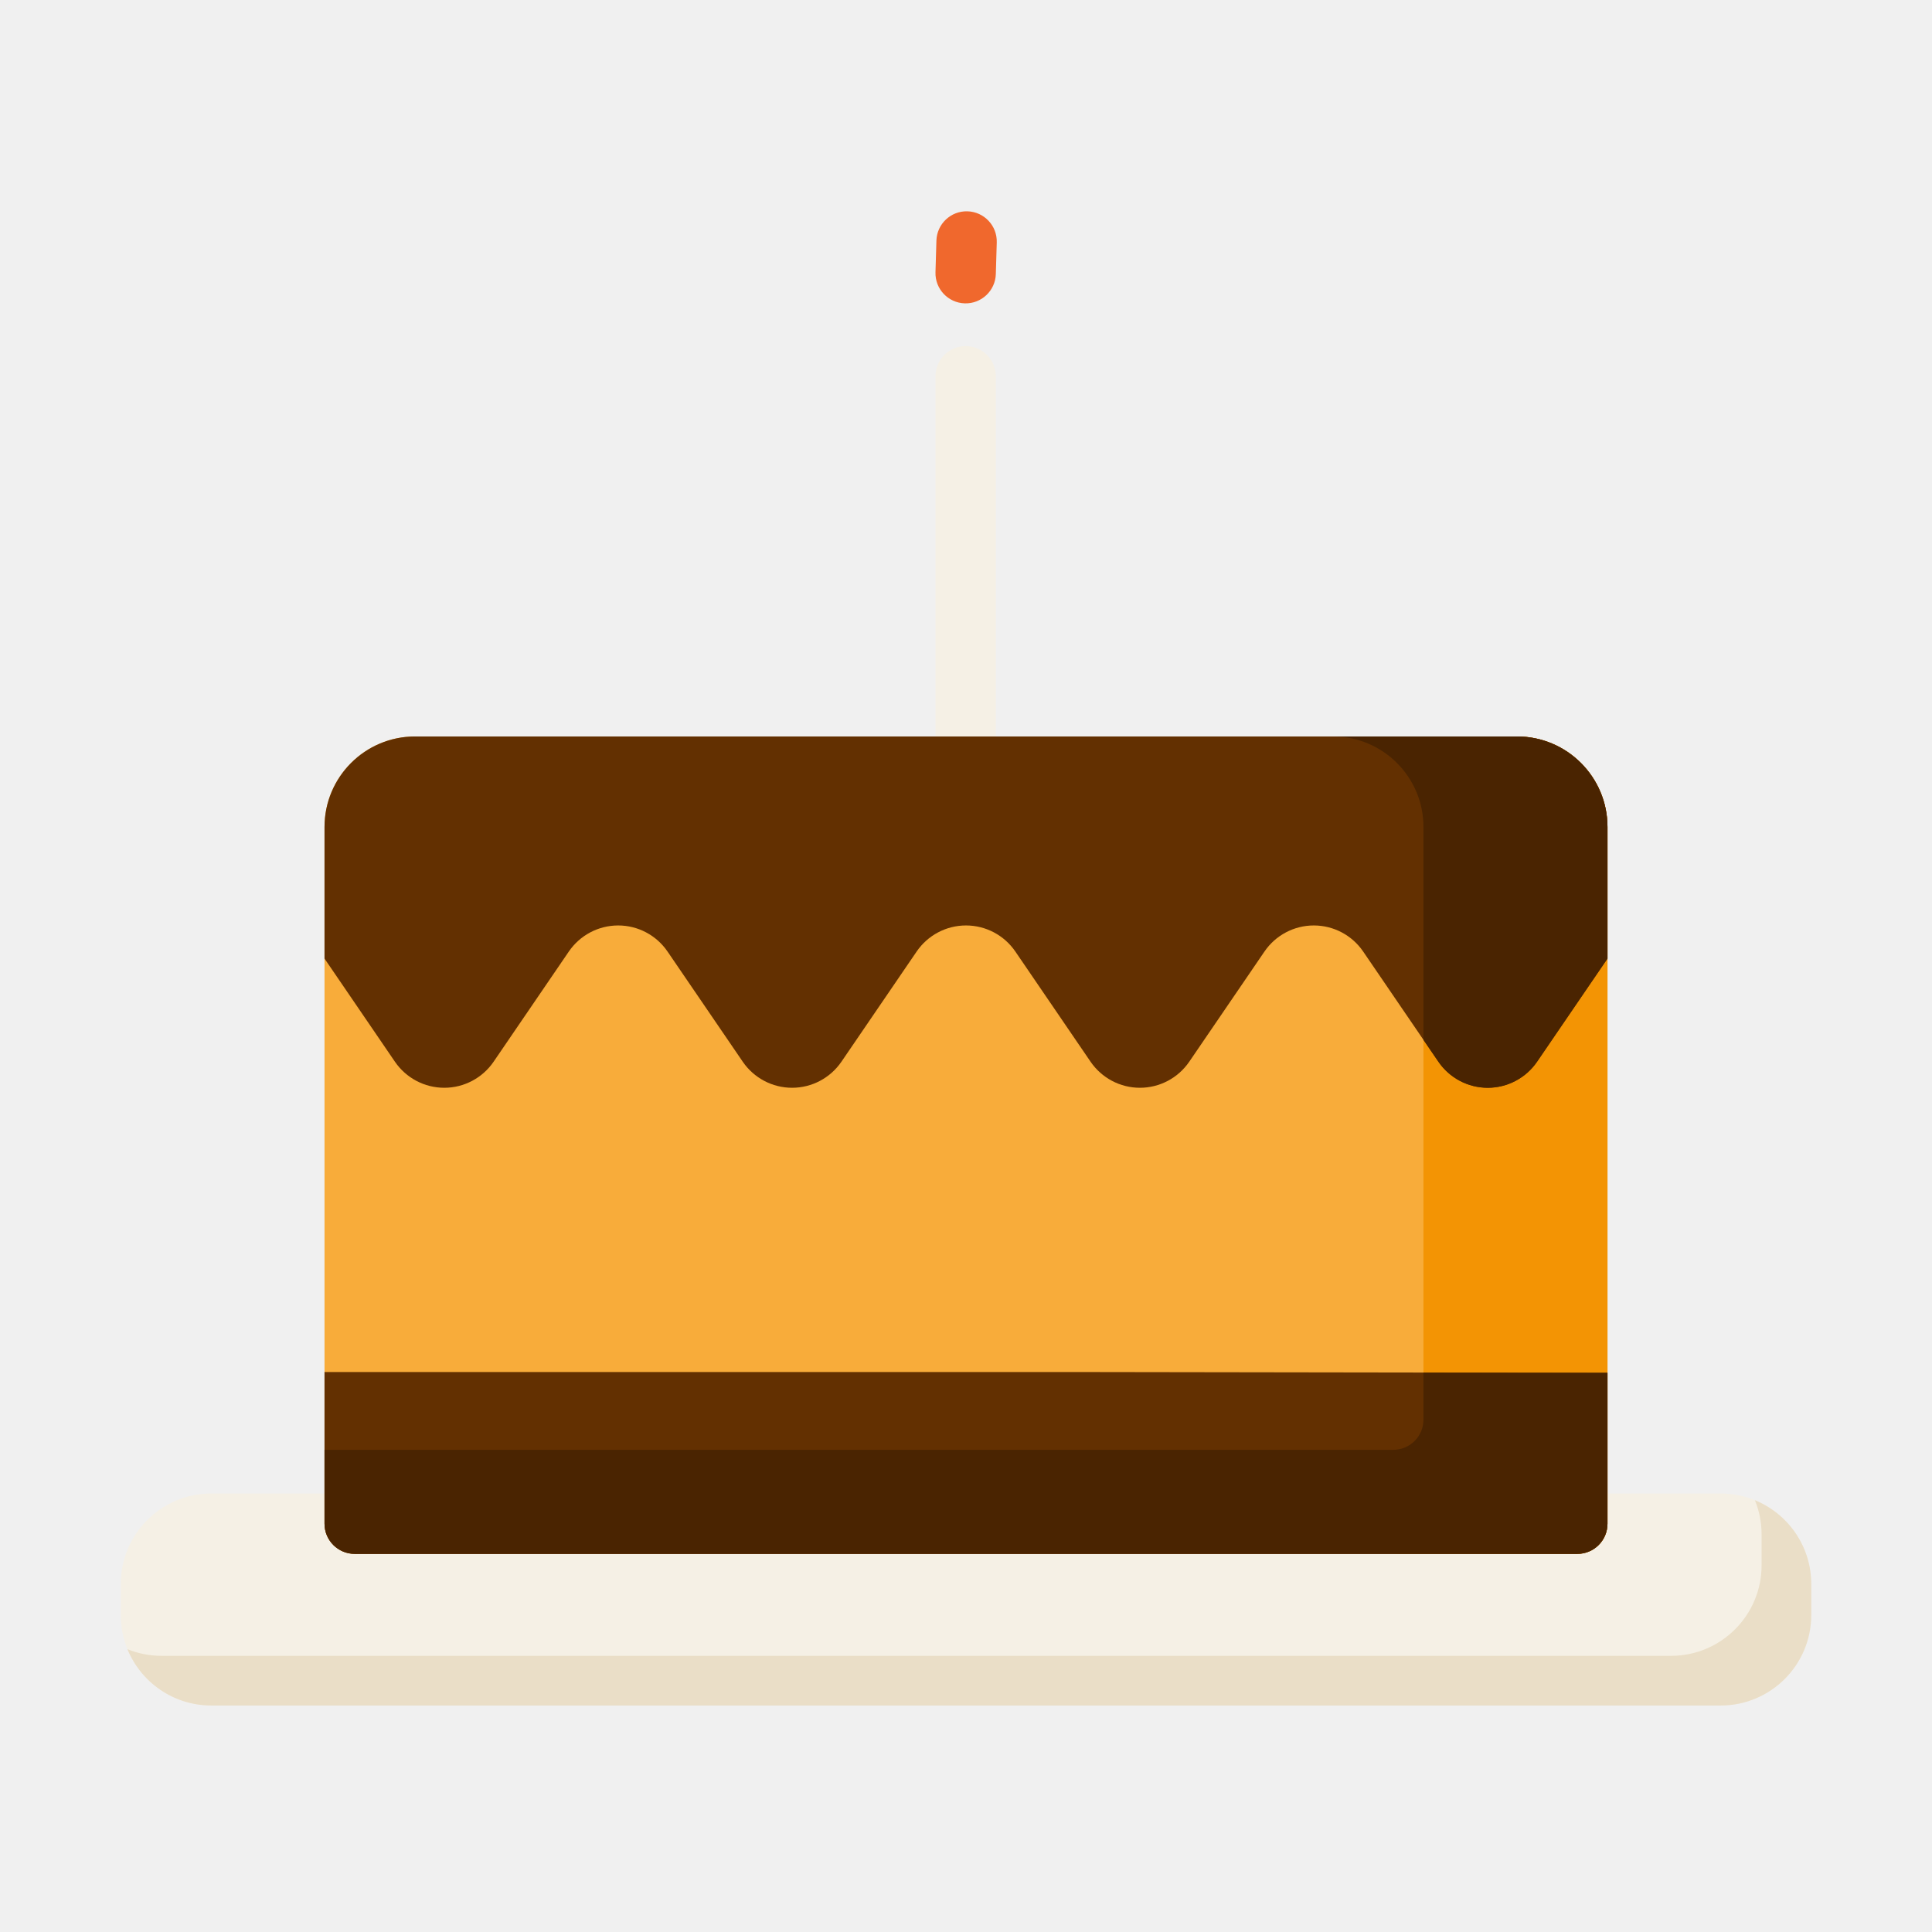
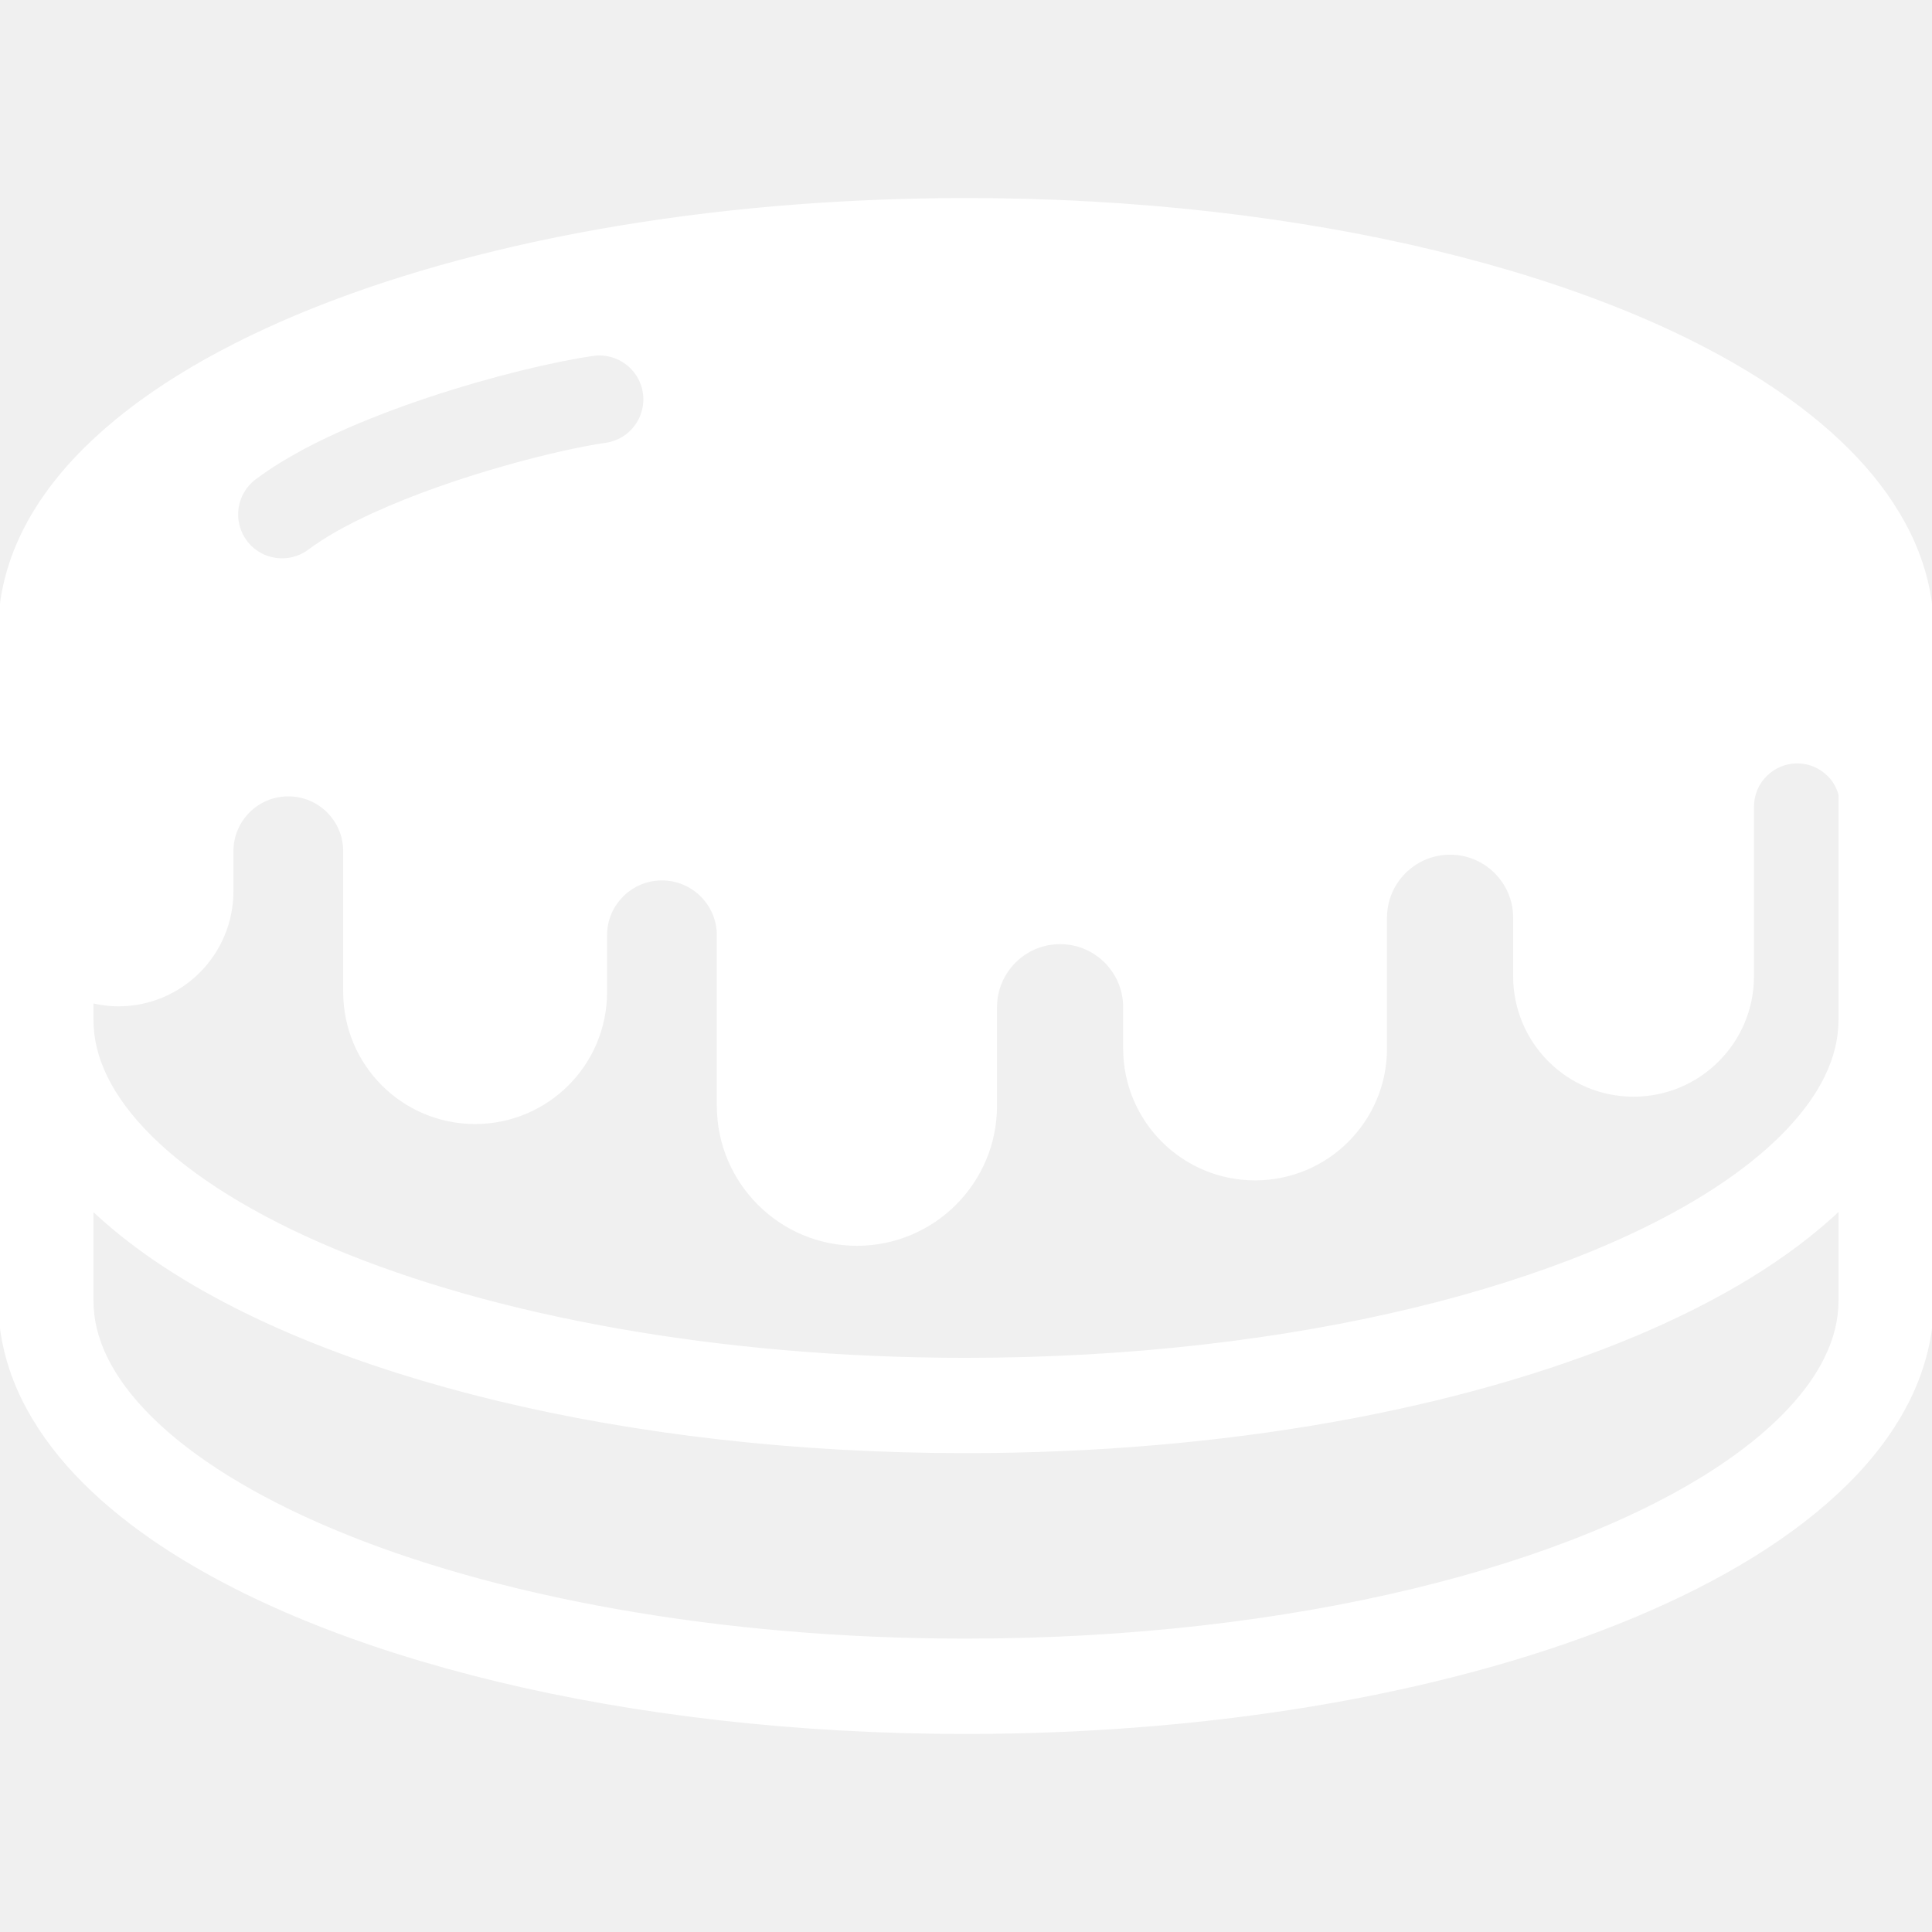
- <svg xmlns="http://www.w3.org/2000/svg" fill="#000000" width="800px" height="800px" viewBox="0 0 64 64" style="fill-rule:evenodd;clip-rule:evenodd;stroke-linejoin:round;stroke-miterlimit:2;" version="1.1" xml:space="preserve">
-   <g transform="matrix(1,0,0,1,-192,0)">
-     <g id="Icon">
-       <path d="M252,53.497L252,52.474C252,50.817 250.657,49.474 249,49.474L199,49.474C197.343,49.474 196,50.817 196,52.474L196,53.497C196,55.154 197.343,56.497 199,56.497L249,56.497C250.657,56.497 252,55.154 252,53.497Z" style="fill:rgb(245,240,229);" />
-       <path d="M250.133,49.696C250.276,50.045 250.355,50.428 250.355,50.829L250.355,51.852C250.355,53.509 249.011,54.852 247.355,54.852L197.355,54.852C196.954,54.852 196.571,54.773 196.221,54.631C196.668,55.726 197.744,56.497 199,56.497L249,56.497C250.657,56.497 252,55.154 252,53.497L252,52.474C252,51.218 251.228,50.143 250.133,49.696Z" style="fill:rgb(234,222,199);" />
-       <path d="M244.25,51.474C244.802,51.474 245.25,51.026 245.25,50.474L245.25,27.396C245.25,25.739 243.907,24.396 242.25,24.396L205.75,24.396C204.093,24.396 202.75,25.739 202.75,27.396L202.75,50.474C202.75,51.026 203.198,51.474 203.75,51.474L244.25,51.474Z" style="fill:rgb(248,172,58);" />
-       <path d="M236.154,24.396C237.811,24.396 239.154,25.739 239.154,27.396L239.154,50.474C239.154,51.026 238.707,51.474 238.154,51.474L244.25,51.474C244.802,51.474 245.25,51.026 245.25,50.474L245.25,27.396C245.25,25.739 243.907,24.396 242.25,24.396L236.154,24.396Z" style="fill:rgb(243,148,4);" />
-       <path d="M245.25,45.476L228.381,45.451L202.75,45.451L202.75,50.474C202.75,51.026 203.198,51.474 203.75,51.474L244.25,51.474C244.802,51.474 245.25,51.026 245.25,50.474L245.25,45.476Z" style="fill:rgb(99,48,1);" />
-       <path d="M239.154,45.471L239.154,47.027C239.154,47.579 238.707,48.027 238.154,48.027L202.75,48.027L202.75,50.474C202.75,51.026 203.198,51.474 203.75,51.474L244.25,51.474C244.802,51.474 245.25,51.026 245.25,50.474L245.25,45.476L239.154,45.471Z" style="fill:rgb(74,36,1);" />
-       <g transform="matrix(1,0,0,0.934213,-0.16148,1.66558)">
-         <path d="M223.15,11.56L223.15,25.318C223.15,25.909 223.598,26.388 224.15,26.388C224.702,26.388 225.15,25.909 225.15,25.318L225.15,11.56C225.15,10.97 224.702,10.49 224.15,10.49C223.598,10.49 223.15,10.97 223.15,11.56Z" style="fill:rgb(245,240,229);" />
-       </g>
-       <path d="M202.75,31.754L205.082,35.17C205.451,35.71 206.063,36.034 206.717,36.034C207.371,36.034 207.983,35.71 208.352,35.17C209.132,34.027 210.063,32.663 210.843,31.521C211.212,30.98 211.824,30.657 212.478,30.657C213.132,30.657 213.744,30.98 214.113,31.521C214.893,32.663 215.824,34.027 216.604,35.17C216.973,35.71 217.585,36.034 218.239,36.034C218.893,36.034 219.505,35.71 219.874,35.17C220.654,34.027 221.585,32.663 222.365,31.521C222.734,30.98 223.346,30.657 224,30.657C224.654,30.657 225.266,30.98 225.635,31.521C226.415,32.663 227.346,34.027 228.126,35.17C228.495,35.71 229.107,36.034 229.761,36.034C230.415,36.034 231.027,35.71 231.396,35.17C232.176,34.027 233.107,32.663 233.887,31.521C234.256,30.98 234.868,30.657 235.522,30.657C236.176,30.657 236.788,30.98 237.157,31.521C237.937,32.663 238.868,34.027 239.648,35.17C240.017,35.71 240.629,36.034 241.283,36.034C241.937,36.034 242.549,35.71 242.918,35.17L245.25,31.754L245.25,27.396C245.25,25.739 243.907,24.396 242.25,24.396L205.75,24.396C204.093,24.396 202.75,25.739 202.75,27.396L202.75,31.754Z" style="fill:rgb(99,48,1);" />
-       <path d="M236.154,24.396C237.811,24.396 239.154,25.739 239.154,27.396L239.154,34.447L239.648,35.17C240.017,35.71 240.629,36.034 241.283,36.034C241.937,36.034 242.549,35.71 242.918,35.17L245.25,31.754L245.25,27.396C245.25,25.739 243.907,24.396 242.25,24.396L236.154,24.396Z" style="fill:rgb(74,36,1);" />
-       <path d="M223.02,7.971L222.989,9.021C222.973,9.572 223.408,10.033 223.96,10.049C224.511,10.065 224.972,9.63 224.988,9.079L225.019,8.029C225.035,7.477 224.6,7.016 224.048,7C223.496,6.984 223.036,7.419 223.02,7.971Z" style="fill:rgb(240,104,45);" />
+ <svg xmlns="http://www.w3.org/2000/svg" height="800px" width="800px" version="1.1" id="_x32_" viewBox="0 0 512 512" xml:space="preserve" fill="#ffffff" stroke="#ffffff">
+   <g id="SVGRepo_bgCarrier" stroke-width="0" />
+   <g id="SVGRepo_tracerCarrier" stroke-linecap="round" stroke-linejoin="round" />
+   <g id="SVGRepo_iconCarrier">
+     <style type="text/css"> .st0{fill:#ffffff;} </style>
+     <g>
+       <path class="st0" d="M505.822,141.442c-6.987-14.224-18.973-26.423-34.368-37.08c-23.162-15.953-54.417-28.598-91.228-37.5 c-36.792-8.863-79.122-13.88-124.23-13.88C187.27,53.01,125.002,64.568,78.862,83.866c-23.07,9.709-42.181,21.322-56.117,35.083 c-6.95,6.902-12.599,14.363-16.575,22.493c-3.958,8.102-6.178,16.901-6.17,25.931v177.254c-0.008,9.012,2.212,17.82,6.17,25.922 c6.986,14.215,18.972,26.423,34.377,37.09c23.162,15.943,54.417,28.588,91.218,37.498c36.793,8.864,79.132,13.881,124.231,13.881 c68.735-0.028,130.994-11.586,177.132-30.902c23.079-9.69,42.191-21.313,56.118-35.083c6.949-6.884,12.598-14.363,16.575-22.484 c3.966-8.102,6.187-16.91,6.178-25.922V167.373C512.008,158.342,509.788,149.544,505.822,141.442z M67.463,126.623 c6.308-4.72,13.704-8.744,21.666-12.376c7.962-3.623,16.472-6.829,24.853-9.607c16.808-5.547,32.872-9.318,43.166-10.814 c6.634-0.938,12.785,3.661,13.723,10.304c0.948,6.624-3.651,12.775-10.286,13.713c-6.048,0.856-16.352,3.086-27.538,6.309 c-11.205,3.205-23.469,7.433-33.838,12.181c-6.913,3.131-12.99,6.541-17.189,9.718c-5.37,4.005-12.97,2.927-16.984-2.434 C61.014,138.255,62.102,130.645,67.463,126.623z M487.732,344.627c-0.009,5.091-1.199,10.071-3.726,15.283 c-4.386,9.068-13.23,18.731-26.34,27.743c-19.604,13.565-48.434,25.541-83.126,33.876c-34.693,8.38-75.257,13.22-118.544,13.22 c-65.938,0.028-125.623-11.307-167.75-29.006c-21.053-8.808-37.656-19.233-48.406-29.936c-5.389-5.332-9.328-10.713-11.856-15.897 c-2.527-5.212-3.716-10.192-3.716-15.283V320.07c4.85,4.636,10.294,9.003,16.278,13.146c23.162,15.944,54.417,28.598,91.218,37.498 c36.793,8.864,79.132,13.881,124.231,13.881c68.735-0.018,130.994-11.585,177.132-30.902c22.28-9.356,40.806-20.515,54.604-33.661 V344.627z M487.732,270.196c-0.009,5.1-1.199,10.099-3.726,15.293c-4.386,9.069-13.23,18.74-26.34,27.752 c-19.604,13.565-48.434,25.542-83.126,33.894c-34.693,8.362-75.257,13.203-118.544,13.203 c-65.938,0.028-125.623-11.316-167.75-29.016c-21.053-8.808-37.656-19.232-48.406-29.926c-5.389-5.342-9.328-10.721-11.856-15.906 c-2.527-5.194-3.716-10.192-3.716-15.293V265.3c2.277,0.558,4.646,0.892,7.08,0.892c16.574,0,30.01-13.425,30.01-30.01V225.59 c0.008-4.18,1.672-7.878,4.412-10.647c2.751-2.731,6.449-4.394,10.629-4.394c4.19,0,7.888,1.663,10.648,4.394 c2.74,2.769,4.394,6.467,4.403,10.647v37.322c0.01,19.056,15.433,34.461,34.461,34.469c19.038-0.008,34.461-15.414,34.47-34.469 V247.87c0-4.19,1.663-7.879,4.403-10.638c2.75-2.732,6.448-4.404,10.638-4.404s7.888,1.672,10.639,4.404 c2.731,2.759,4.404,6.448,4.404,10.638v45.154c0.018,20.236,16.398,36.625,36.634,36.625c20.226-0.008,36.616-16.389,36.625-36.625 v-26.089c0-4.784,1.904-9.04,5.044-12.18c3.14-3.141,7.386-5.036,12.162-5.045c4.794,0.009,9.031,1.904,12.18,5.045 c3.122,3.149,5.036,7.395,5.036,12.18v10.927c0.019,19.038,15.433,34.451,34.461,34.451c19.037,0,34.46-15.414,34.46-34.451 v-23.506v-11.15c0.018-4.784,1.914-9.012,5.044-12.162c3.15-3.131,7.387-5.036,12.181-5.036c4.776,0,9.022,1.904,12.171,5.036 c3.122,3.149,5.036,7.377,5.036,12.162v15.516c0.009,17.356,14.057,31.412,31.404,31.412c17.356,0,31.404-14.057,31.422-31.412 v-15.247v-29.702c0-3.336,1.32-6.263,3.494-8.446c2.202-2.184,5.129-3.513,8.455-3.513c3.326,0,6.262,1.329,8.455,3.513 c1.43,1.439,2.443,3.223,3,5.212V270.196z" />
    </g>
  </g>
</svg>
